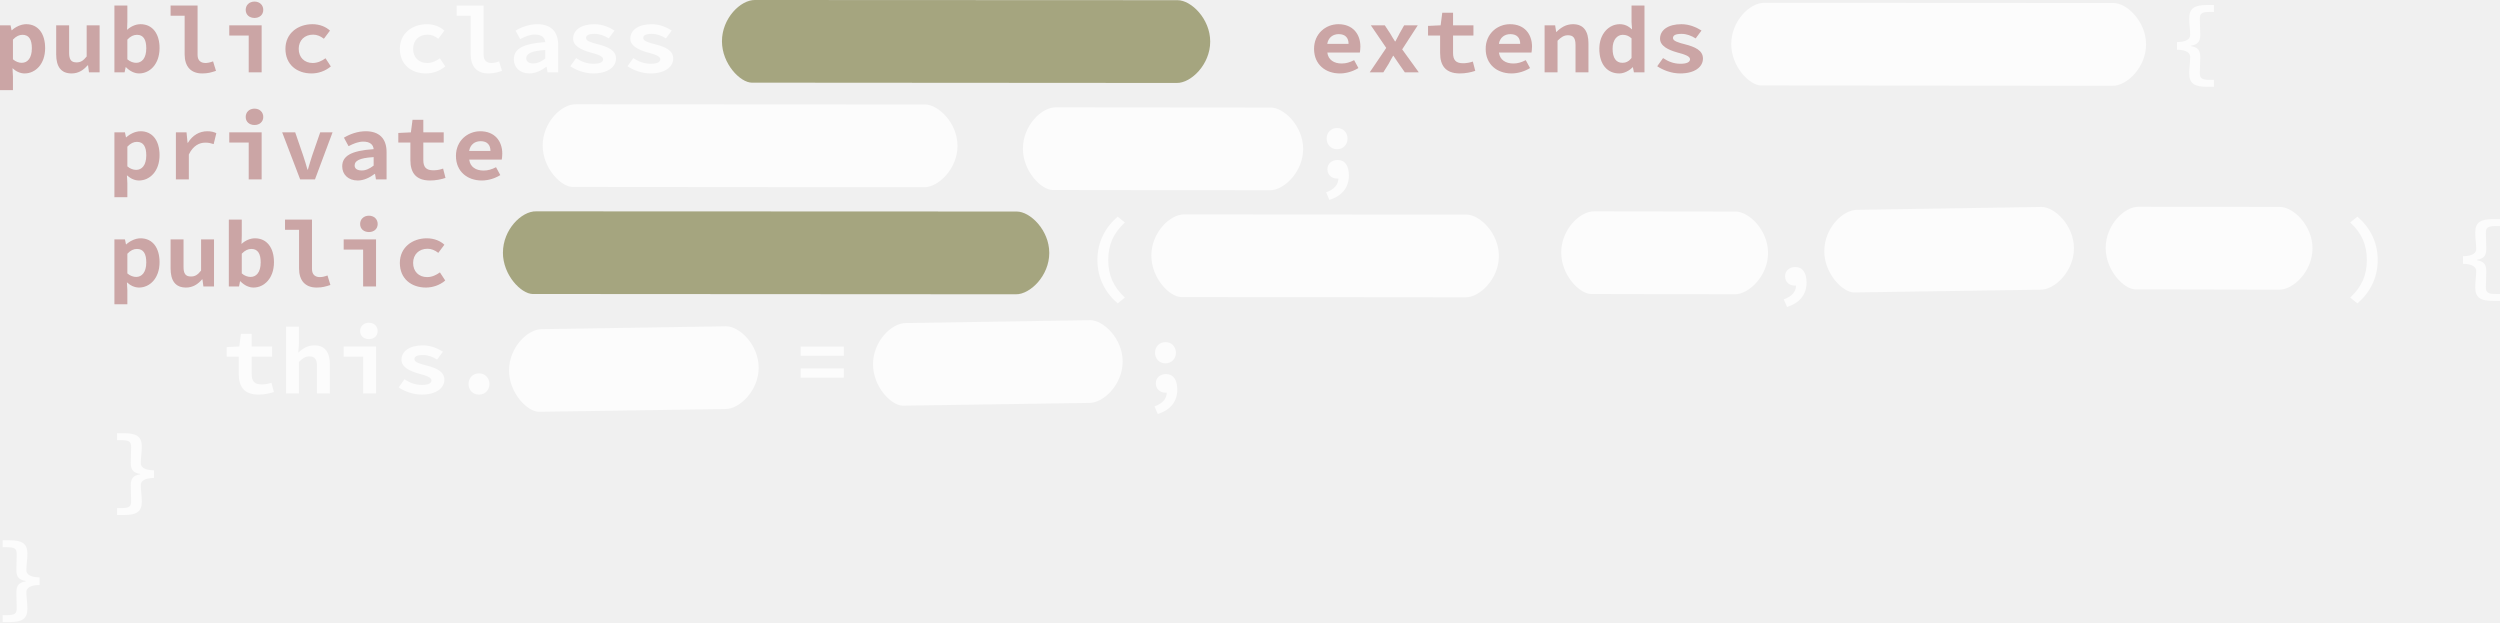
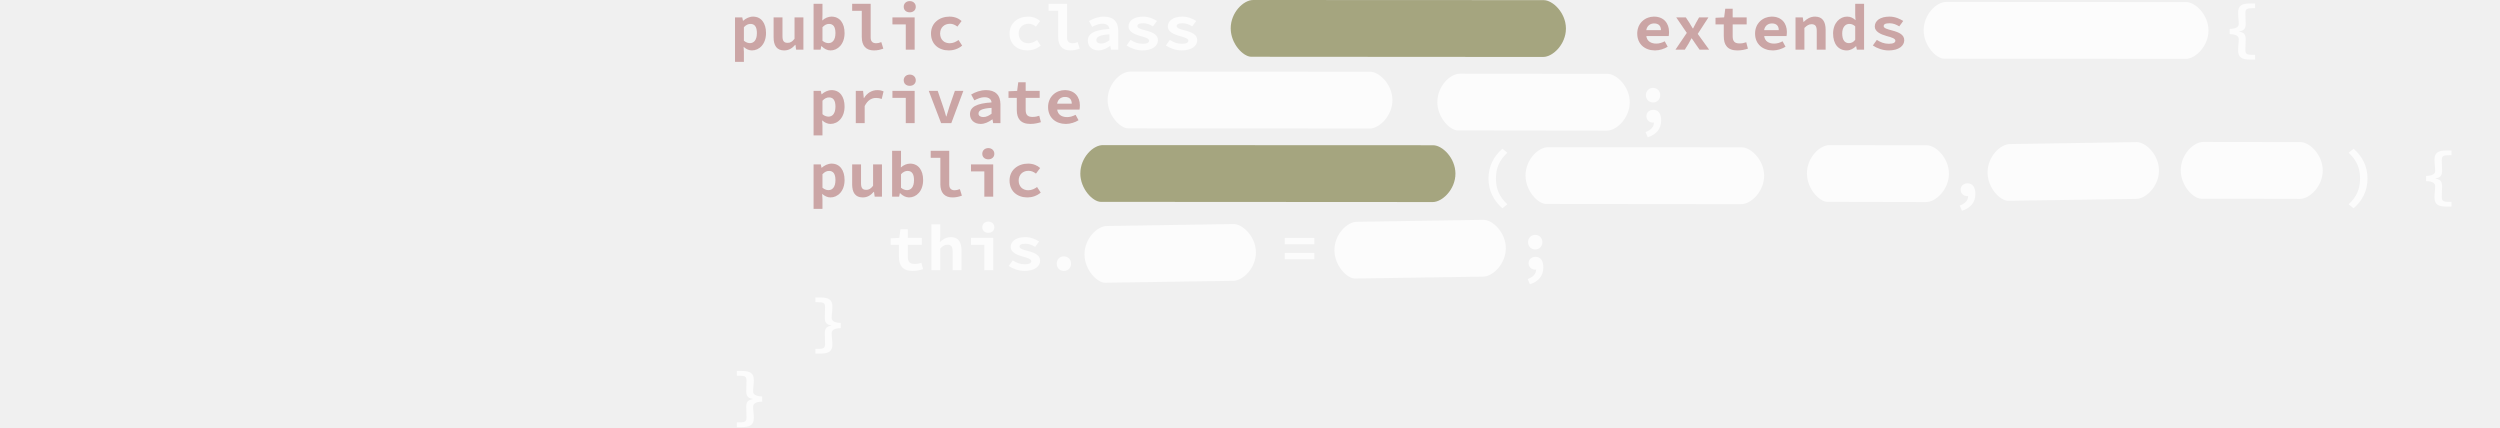
- <svg xmlns="http://www.w3.org/2000/svg" viewBox="0 0 1167.626 290.54">
-   <g fill-opacity=".784">
-     <g fill="#fff" style="line-height:125%" font-size="40" font-family="Source Han Code JP" letter-spacing="0" word-spacing="0" font-weight="bold">
-       <path fill="#c09090" d="M5.84 31.86c1.68 1.56 3.68 2.44 5.64 2.44 5 0 9.6-4.28 9.6-11.84 0-6.76-3.28-11.16-8.84-11.16-2.4 0-4.92 1.2-6.72 2.84H5.4l-.48-2.32H0V42.1h6.04v-6.6l-.2-3.64zm.2-4.16v-9.2c1.52-1.6 2.96-2.24 4.48-2.24 3 0 4.36 2.2 4.36 6.28 0 4.68-2.08 6.8-4.72 6.8-1.2 0-2.76-.44-4.12-1.64zm40.48-15.88h-6.04v14.56c-1.64 2.08-2.92 2.76-4.72 2.76-2.6 0-3.48-1.4-3.48-4.52v-12.8h-6.04v13.56c0 5.6 2.16 8.92 7.2 8.92 3.16 0 5.52-1.52 7.48-3.8h.2l.44 3.28h4.96V11.82zm6.918 21.96h4.76l.48-2.4h.16c1.84 1.92 4.08 2.92 6.12 2.92 4.96 0 9.56-4.28 9.56-11.84 0-6.76-3.32-11.16-8.88-11.16-2.2 0-4.52 1-6.28 2.64l.12-3.6V2.58h-6.04v31.2zm6.04-6.08v-9.2c1.52-1.6 2.96-2.24 4.48-2.24 3 0 4.36 2.2 4.36 6.28 0 4.68-2.08 6.8-4.72 6.8-1.2 0-2.76-.44-4.12-1.64zM79.676 7.34h6.56v18.04c0 5.56 2.8 8.92 8.2 8.92 2.68 0 4.24-.48 6.44-1.2l-1.36-4.44c-1.4.52-2.52.76-3.56.76-1.96 0-3.68-.96-3.68-3.76V2.58h-12.6v4.76zm27.4 9.24h9.08v17.2h6.04V11.82h-15.12v4.76zm11.8-8.2c2.36 0 4.08-1.48 4.08-3.76s-1.72-3.88-4.08-3.88c-2.4 0-4.12 1.6-4.12 3.88s1.72 3.76 4.12 3.76zm14.438 14.44c0 7.28 5.28 11.48 12.2 11.48 3.04 0 6.36-1.04 9-3.28l-2.48-3.8c-1.64 1.16-3.6 2.2-6 2.2-3.84 0-6.52-2.6-6.52-6.6 0-4 2.76-6.64 6.72-6.64 1.8 0 3.36.64 5.04 1.92l2.84-3.8c-1.84-1.72-4.68-3-8.2-3-6.72 0-12.6 4.2-12.6 11.52z" style="-inkscape-font-specification:'Source Han Code JP Bold'" />
-       <path d="M186.75 22.82c0 7.28 5.28 11.48 12.2 11.48 3.04 0 6.36-1.04 9-3.28l-2.48-3.8c-1.64 1.16-3.6 2.2-6 2.2-3.84 0-6.52-2.6-6.52-6.6 0-4 2.76-6.64 6.72-6.64 1.8 0 3.36.64 5.04 1.92l2.84-3.8c-1.84-1.72-4.68-3-8.2-3-6.72 0-12.6 4.2-12.6 11.52zm26.52-15.48h6.56v18.04c0 5.56 2.8 8.92 8.2 8.92 2.68 0 4.24-.48 6.44-1.2l-1.36-4.44c-1.4.52-2.52.76-3.56.76-1.96 0-3.68-.96-3.68-3.76V2.58h-12.6v4.76zm26.72 20.4c0 3.76 2.84 6.56 7.24 6.56 2.88 0 5.68-1.4 7.92-3.08h.16l.44 2.56h4.96V21.06c0-6.52-3.6-9.76-9.72-9.76-3.76 0-7.32 1.28-10.2 3l2.16 3.96c2.4-1.24 4.64-2.12 6.84-2.12 3.16 0 4.68 1.4 4.88 3.52-10.52.72-14.68 3.16-14.68 8.08zm5.8-.44c0-2.08 1.92-3.52 8.88-3.92v3.96c-1.72 1.32-3.52 2.28-5.56 2.28-1.96 0-3.32-.76-3.32-2.32zm20.558 3.64c2.72 1.84 6.72 3.36 10.72 3.36 6.88 0 10.64-3.08 10.64-6.96 0-3.76-3.6-5.4-8.2-6.6-3.28-.84-5.8-1.56-5.8-2.96 0-1.24 1.08-1.96 4.04-1.96 2.4 0 4.56.88 6.56 2.12l2.72-3.68c-2.28-1.44-5.56-2.96-9.36-2.96-6.28 0-10 2.76-10 6.76 0 3.44 3.96 5.28 7.92 6.4 3.84 1 6.08 1.84 6.08 3.2 0 1.28-1.32 2.12-4.44 2.12s-5.64-1-8.16-2.64l-2.72 3.8zm26.718 0c2.72 1.84 6.72 3.36 10.72 3.36 6.88 0 10.64-3.08 10.64-6.96 0-3.76-3.6-5.4-8.2-6.6-3.28-.84-5.8-1.56-5.8-2.96 0-1.24 1.08-1.96 4.04-1.96 2.4 0 4.56.88 6.56 2.12l2.72-3.68c-2.28-1.44-5.56-2.96-9.36-2.96-6.28 0-10 2.76-10 6.76 0 3.44 3.96 5.28 7.92 6.4 3.84 1 6.08 1.84 6.08 3.2 0 1.28-1.32 2.12-4.44 2.12s-5.64-1-8.16-2.64l-2.72 3.8z" style="-inkscape-font-specification:'Source Han Code JP Bold'" />
-       <path fill="#c09090" d="M613.73 22.82c0 7.28 5.32 11.48 12.08 11.48 3.04 0 6.2-1 8.64-2.52l-2-3.68c-1.96 1-3.76 1.56-5.8 1.56-3.52 0-6.32-1.64-6.72-5.12h15.2c.08-.52.24-1.64.24-2.76 0-5.96-3.6-10.48-10.28-10.48-5.8 0-11.36 4.32-11.36 11.52zm6.16-2.32c.52-3.08 2.76-4.56 5.36-4.56 3.12 0 4.6 1.76 4.6 4.56h-9.96zm19.84 13.28h6.36l2.4-3.84c.68-1.32 1.44-2.6 2.16-3.88h.16c.84 1.24 1.76 2.64 2.6 3.84l2.72 3.88h6.52l-7.76-10.72 7.28-11.24h-6.36l-2.12 3.76c-.64 1.2-1.36 2.52-1.96 3.76h-.2c-.72-1.24-1.64-2.52-2.28-3.76l-2.48-3.76h-6.52l7.2 10.56-7.72 11.4zm32.88-9c0 5.68 2.4 9.52 9.24 9.52 2.76 0 5.2-.56 7.16-1.2l-1.12-4.36c-1.36.48-2.8.8-4.52.8-3.36 0-4.72-1.4-4.72-4.84v-8.12h9.52v-4.76h-9.52V5.94h-5.04l-.76 5.88-5.88.28v4.48h5.64v8.2zm21.278-1.96c0 7.28 5.32 11.48 12.08 11.48 3.04 0 6.2-1 8.64-2.52l-2-3.68c-1.96 1-3.76 1.56-5.8 1.56-3.52 0-6.32-1.64-6.72-5.12h15.2c.08-.52.24-1.64.24-2.76 0-5.96-3.6-10.48-10.28-10.48-5.8 0-11.36 4.32-11.36 11.52zm6.16-2.32c.52-3.08 2.76-4.56 5.36-4.56 3.12 0 4.6 1.76 4.6 4.56h-9.96zm21.358 13.28h6.04V19.02c1.72-1.68 2.96-2.56 4.88-2.56 2.56 0 3.52 1.4 3.52 4.56v12.76h6.04V20.22c0-5.6-2.24-8.92-7.2-8.92-3.32 0-5.76 1.64-7.72 3.6h-.16l-.48-3.08h-4.92v21.96zm25.56-10.96c0 7.2 3.68 11.48 9.32 11.48 2.28 0 4.6-1.24 6.24-2.88h.12l.48 2.36h4.92V2.58h-6.04v7.64l.24 3.52c-1.64-1.48-3.28-2.44-5.8-2.44-4.84 0-9.48 4.32-9.48 11.52zm6.2-.08c0-4.28 2.2-6.48 4.8-6.48 1.4 0 2.72.44 4.04 1.64v9.2c-1.28 1.6-2.64 2.24-4.24 2.24-2.88 0-4.6-2.12-4.6-6.6zm20.838 8.2c2.72 1.84 6.72 3.36 10.72 3.36 6.88 0 10.64-3.08 10.64-6.96 0-3.76-3.6-5.4-8.2-6.6-3.28-.84-5.8-1.56-5.8-2.96 0-1.24 1.08-1.96 4.04-1.96 2.4 0 4.56.88 6.56 2.12l2.72-3.68c-2.28-1.44-5.56-2.96-9.36-2.96-6.28 0-10 2.76-10 6.76 0 3.44 3.96 5.28 7.92 6.4 3.84 1 6.08 1.84 6.08 3.2 0 1.28-1.32 2.12-4.44 2.12s-5.64-1-8.16-2.64l-2.72 3.8z" style="-inkscape-font-specification:'Source Han Code JP Bold'" />
-       <path d="M1022.473 34.3c0 4.76 2.56 6.24 8.24 6.24h3.32V37.3h-1.92c-3.84 0-4.68-.72-4.68-3.28 0-2.44.2-4.64.2-7.36 0-3.28-1.2-4.6-4.36-5.12v-.2c3.16-.52 4.36-1.84 4.36-5.12 0-2.64-.2-5-.2-7.36 0-2.56.84-3.28 4.68-3.28h1.92V2.34h-3.32c-5.68 0-8.24 1.48-8.24 6.24 0 3.12.44 5 .44 7.76 0 1.6-1.32 3.24-6.16 3.32v3.56c4.84.08 6.16 1.72 6.16 3.32 0 2.84-.44 4.6-.44 7.76z" style="-inkscape-font-specification:'Source Han Code JP Bold'" />
-       <path fill="#c09090" d="M59.278 81.86c1.68 1.56 3.68 2.44 5.64 2.44 5 0 9.6-4.28 9.6-11.84 0-6.76-3.28-11.16-8.84-11.16-2.4 0-4.92 1.2-6.72 2.84h-.12l-.48-2.32h-4.92V92.1h6.04v-6.6l-.2-3.64zm.2-4.16v-9.2c1.52-1.6 2.96-2.24 4.48-2.24 3 0 4.36 2.2 4.36 6.28 0 4.68-2.08 6.8-4.72 6.8-1.2 0-2.76-.44-4.12-1.64zm22.678 6.08h6.04V72.14c2-4.08 4.88-5.52 7.68-5.52 1.6 0 2.52.24 3.92.68l1.24-5.12c-1.28-.56-2.36-.88-4.24-.88-3.6 0-6.88 1.84-9.04 5.4h-.16l-.48-4.88h-4.96v21.96zm24.92-17.2h9.08v17.2h6.04V61.82h-15.12v4.76zm11.8-8.2c2.36 0 4.08-1.48 4.08-3.76s-1.72-3.88-4.08-3.88c-2.4 0-4.12 1.6-4.12 3.88s1.72 3.76 4.12 3.76zm21.318 25.4h6.92l8.2-21.96h-5.76l-3.72 10.72c-.72 2.16-1.36 4.44-2.04 6.68h-.2c-.64-2.24-1.28-4.52-2.04-6.68l-3.68-10.72h-6.08l8.4 21.96zm19.64-6.04c0 3.76 2.84 6.56 7.24 6.56 2.88 0 5.68-1.4 7.92-3.08h.16l.44 2.56h4.96V71.06c0-6.52-3.6-9.76-9.72-9.76-3.76 0-7.32 1.28-10.2 3l2.16 3.96c2.4-1.24 4.64-2.12 6.84-2.12 3.16 0 4.68 1.4 4.88 3.52-10.52.72-14.68 3.16-14.68 8.08zm5.8-.44c0-2.08 1.92-3.52 8.88-3.92v3.96c-1.72 1.32-3.52 2.28-5.56 2.28-1.96 0-3.32-.76-3.32-2.32zm26.036-2.52c0 5.68 2.4 9.52 9.24 9.52 2.76 0 5.2-.56 7.16-1.2l-1.12-4.36c-1.36.48-2.8.8-4.52.8-3.36 0-4.72-1.4-4.72-4.84v-8.12h9.52v-4.76h-9.52v-5.88h-5.04l-.76 5.88-5.88.28v4.48h5.64v8.2zm21.28-1.96c0 7.28 5.32 11.48 12.08 11.48 3.04 0 6.2-1 8.64-2.52l-2-3.68c-1.96 1-3.76 1.56-5.8 1.56-3.52 0-6.32-1.64-6.72-5.12h15.2c.08-.52.24-1.64.24-2.76 0-5.96-3.6-10.48-10.28-10.48-5.8 0-11.36 4.32-11.36 11.52zm6.16-2.32c.52-3.08 2.76-4.56 5.36-4.56 3.12 0 4.6 1.76 4.6 4.56h-9.96z" style="-inkscape-font-specification:'Source Han Code JP Bold'" />
-       <path d="M624.49 69.7c2.88 0 4.88-2.16 4.88-4.96s-2-4.96-4.88-4.96-4.88 2.16-4.88 4.96 2 4.96 4.88 4.96zm-3.6 23.68c5.92-1.88 9.12-5.84 9.12-11.4 0-4.56-1.84-7.28-5.28-7.28-2.64 0-4.76 1.68-4.76 4.32 0 2.84 2.16 4.4 4.6 4.4.16 0 .36 0 .52-.04-.04 2.88-1.92 5.04-5.72 6.44l1.52 3.56z" style="-inkscape-font-specification:'Source Han Code JP Bold'" />
-       <path fill="#c09090" d="M59.278 131.86c1.68 1.56 3.68 2.44 5.64 2.44 5 0 9.6-4.28 9.6-11.84 0-6.76-3.28-11.16-8.84-11.16-2.4 0-4.92 1.2-6.72 2.84h-.12l-.48-2.32h-4.92v30.28h6.04v-6.6l-.2-3.64zm.2-4.16v-9.2c1.52-1.6 2.96-2.24 4.48-2.24 3 0 4.36 2.2 4.36 6.28 0 4.68-2.08 6.8-4.72 6.8-1.2 0-2.76-.44-4.12-1.64zm40.478-15.88h-6.04v14.56c-1.64 2.08-2.92 2.76-4.72 2.76-2.6 0-3.48-1.4-3.48-4.52v-12.8h-6.04v13.56c0 5.6 2.16 8.92 7.2 8.92 3.16 0 5.52-1.52 7.48-3.8h.2l.44 3.28h4.96v-21.96zm6.92 21.96h4.76l.48-2.4h.16c1.84 1.92 4.08 2.92 6.12 2.92 4.96 0 9.56-4.28 9.56-11.84 0-6.76-3.32-11.16-8.88-11.16-2.2 0-4.52 1-6.28 2.64l.12-3.6v-7.76h-6.04v31.2zm6.04-6.08v-9.2c1.52-1.6 2.96-2.24 4.48-2.24 3 0 4.36 2.2 4.36 6.28 0 4.68-2.08 6.8-4.72 6.8-1.2 0-2.76-.44-4.12-1.64zm20.198-20.36h6.56v18.04c0 5.56 2.8 8.92 8.2 8.92 2.68 0 4.24-.48 6.44-1.2l-1.36-4.44c-1.4.52-2.52.76-3.56.76-1.96 0-3.68-.96-3.68-3.76v-23.08h-12.6v4.76zm27.4 9.24h9.08v17.2h6.04v-21.96h-15.12v4.76zm11.8-8.2c2.36 0 4.08-1.48 4.08-3.76s-1.72-3.88-4.08-3.88c-2.4 0-4.12 1.6-4.12 3.88s1.72 3.76 4.12 3.76zm14.436 14.44c0 7.28 5.28 11.48 12.2 11.48 3.04 0 6.36-1.04 9-3.28l-2.48-3.8c-1.64 1.16-3.6 2.2-6 2.2-3.84 0-6.52-2.6-6.52-6.6 0-4 2.76-6.64 6.72-6.64 1.8 0 3.36.64 5.04 1.92l2.84-3.8c-1.84-1.72-4.68-3-8.2-3-6.72 0-12.6 4.2-12.6 11.52z" style="-inkscape-font-specification:'Source Han Code JP Bold'" />
-       <path d="M522.016 141.7l3.36-2.72c-5.44-5.12-7.76-10.48-7.76-17.56 0-7.08 2.32-12.4 7.76-17.52l-3.36-2.72c-5.84 5.04-9.48 11.88-9.48 20.24 0 8.4 3.64 15.24 9.48 20.28zm312.624 1.68c5.92-1.88 9.12-5.84 9.12-11.4 0-4.56-1.84-7.28-5.28-7.28-2.64 0-4.76 1.68-4.76 4.32 0 2.84 2.16 4.4 4.6 4.4.16 0 .36 0 .52-.04-.04 2.88-1.92 5.04-5.72 6.44l1.52 3.56zm266.39-1.68c5.88-5.04 9.48-11.88 9.48-20.28 0-8.36-3.6-15.2-9.48-20.24l-3.36 2.72c5.44 5.12 7.76 10.44 7.76 17.52s-2.32 12.44-7.76 17.56l3.36 2.72zm55.036-7.4c0 4.76 2.56 6.24 8.24 6.24h3.32v-3.24h-1.92c-3.84 0-4.68-.72-4.68-3.28 0-2.44.2-4.64.2-7.36 0-3.28-1.2-4.6-4.36-5.12v-.2c3.16-.52 4.36-1.84 4.36-5.12 0-2.64-.2-5-.2-7.36 0-2.56.84-3.28 4.68-3.28h1.92v-3.24h-3.32c-5.68 0-8.24 1.48-8.24 6.24 0 3.12.44 5 .44 7.76 0 1.6-1.32 3.24-6.16 3.32v3.56c4.84.08 6.16 1.72 6.16 3.32 0 2.84-.44 4.6-.44 7.76zm-1044.55 40.48c0 5.68 2.4 9.52 9.24 9.52 2.76 0 5.2-.56 7.16-1.2l-1.12-4.36c-1.36.48-2.8.8-4.52.8-3.36 0-4.72-1.4-4.72-4.84v-8.12h9.52v-4.76h-9.52v-5.88h-5.04l-.76 5.88-5.88.28v4.48h5.64v8.2zm22.078 9h6.04v-14.76c1.72-1.68 2.96-2.56 4.88-2.56 2.56 0 3.52 1.4 3.52 4.56v12.76h6.04v-13.56c0-5.6-2.24-8.92-7.2-8.92-3.32 0-5.76 1.64-7.56 3.44l.32-4.4v-7.76h-6.04v31.2zm26.92-17.2h9.08v17.2h6.04v-21.96h-15.12v4.76zm11.8-8.2c2.36 0 4.08-1.48 4.08-3.76s-1.72-3.88-4.08-3.88c-2.4 0-4.12 1.6-4.12 3.88s1.72 3.76 4.12 3.76zm13.876 22.56c2.72 1.84 6.72 3.36 10.72 3.36 6.88 0 10.64-3.08 10.64-6.96 0-3.76-3.6-5.4-8.2-6.6-3.28-.84-5.8-1.56-5.8-2.96 0-1.24 1.08-1.96 4.04-1.96 2.4 0 4.56.88 6.56 2.12l2.72-3.68c-2.28-1.44-5.56-2.96-9.36-2.96-6.28 0-10 2.76-10 6.76 0 3.44 3.96 5.28 7.92 6.4 3.84 1 6.08 1.84 6.08 3.2 0 1.28-1.32 2.12-4.44 2.12s-5.64-1-8.16-2.64l-2.72 3.8zm32.64-1.6c0 2.84 2 4.96 4.88 4.96s4.88-2.12 4.88-4.96c0-2.8-2-4.96-4.88-4.96s-4.88 2.16-4.88 4.96zm155.113-13.16h20.16v-4.32h-20.16v4.32zm0 10.2h20.16v-4.32h-20.16v4.32zm170.392-6.68c2.88 0 4.88-2.16 4.88-4.96s-2-4.96-4.88-4.96-4.88 2.16-4.88 4.96 2 4.96 4.88 4.96zm-3.6 23.68c5.92-1.88 9.12-5.84 9.12-11.4 0-4.56-1.84-7.28-5.28-7.28-2.64 0-4.76 1.68-4.76 4.32 0 2.84 2.16 4.4 4.6 4.4.16 0 .36 0 .52-.04-.04 2.88-1.92 5.04-5.72 6.44l1.52 3.56zM54.678 237.3v3.24h3.32c5.68 0 8.24-1.48 8.24-6.24 0-3.16-.48-4.92-.48-7.76 0-1.6 1.32-3.24 6.16-3.32v-3.56c-4.84-.08-6.16-1.72-6.16-3.32 0-2.76.48-4.64.48-7.76 0-4.76-2.56-6.24-8.24-6.24h-3.32v3.24h1.92c3.8 0 4.64.72 4.64 3.28 0 2.36-.16 4.72-.16 7.36 0 3.28 1.2 4.6 4.36 5.12v.2c-3.16.52-4.36 1.84-4.36 5.12 0 2.72.16 4.92.16 7.36 0 2.56-.84 3.28-4.64 3.28h-1.92zm-53.438 50v3.24h3.32c5.68 0 8.24-1.48 8.24-6.24 0-3.16-.48-4.92-.48-7.76 0-1.6 1.32-3.24 6.16-3.32v-3.56c-4.84-.08-6.16-1.72-6.16-3.32 0-2.76.48-4.64.48-7.76 0-4.76-2.56-6.24-8.24-6.24H1.24v3.24h1.92c3.8 0 4.64.72 4.64 3.28 0 2.36-.16 4.72-.16 7.36 0 3.28 1.2 4.6 4.36 5.12v.2c-3.16.52-4.36 1.84-4.36 5.12 0 2.72.16 4.92.16 7.36 0 2.56-.84 3.28-4.64 3.28H1.24z" style="-inkscape-font-specification:'Source Han Code JP Bold'" />
+ <svg xmlns="http://www.w3.org/2000/svg" viewBox="0 0 1700.626 290.541" id="svg2" version="1.1" width="1700.626" height="290.541">
+   <defs id="defs34" />
+   <g id="g4" style="fill-opacity:0.784" transform="translate(500,0.00116987)">
+     <g style="font-weight:bold;font-size:40px;line-height:125%;font-family:'Source Han Code JP';letter-spacing:0;word-spacing:0;fill:#ffffff" font-size="40" letter-spacing="0" word-spacing="0" font-weight="bold" id="g6">
+       <path d="m 5.84,31.86 c 1.68,1.56 3.68,2.44 5.64,2.44 5,0 9.6,-4.28 9.6,-11.84 0,-6.76 -3.28,-11.16 -8.84,-11.16 -2.4,0 -4.92,1.2 -6.72,2.84 l -0.12,0 -0.48,-2.32 -4.92,0 0,30.28 6.04,0 0,-6.6 -0.2,-3.64 z m 0.2,-4.16 0,-9.2 c 1.52,-1.6 2.96,-2.24 4.48,-2.24 3,0 4.36,2.2 4.36,6.28 0,4.68 -2.08,6.8 -4.72,6.8 -1.2,0 -2.76,-0.44 -4.12,-1.64 z m 40.48,-15.88 -6.04,0 0,14.56 c -1.64,2.08 -2.92,2.76 -4.72,2.76 -2.6,0 -3.48,-1.4 -3.48,-4.52 l 0,-12.8 -6.04,0 0,13.56 c 0,5.6 2.16,8.92 7.2,8.92 3.16,0 5.52,-1.52 7.48,-3.8 l 0.2,0 0.44,3.28 4.96,0 0,-21.96 z m 6.918,21.96 4.76,0 0.48,-2.4 0.16,0 c 1.84,1.92 4.08,2.92 6.12,2.92 4.96,0 9.56,-4.28 9.56,-11.84 0,-6.76 -3.32,-11.16 -8.88,-11.16 -2.2,0 -4.52,1 -6.28,2.64 l 0.12,-3.6 0,-7.76 -6.04,0 0,31.2 z m 6.04,-6.08 0,-9.2 c 1.52,-1.6 2.96,-2.24 4.48,-2.24 3,0 4.36,2.2 4.36,6.28 0,4.68 -2.08,6.8 -4.72,6.8 -1.2,0 -2.76,-0.44 -4.12,-1.64 z m 20.198,-20.36 6.56,0 0,18.04 c 0,5.56 2.8,8.92 8.2,8.92 2.68,0 4.24,-0.48 6.44,-1.2 l -1.36,-4.44 c -1.4,0.52 -2.52,0.76 -3.56,0.76 -1.96,0 -3.68,-0.96 -3.68,-3.76 l 0,-23.08 -12.6,0 0,4.76 z m 27.4,9.24 9.08,0 0,17.2 6.04,0 0,-21.96 -15.12,0 0,4.76 z m 11.8,-8.2 c 2.36,0 4.08,-1.48 4.08,-3.76 0,-2.28 -1.72,-3.88 -4.08,-3.88 -2.4,0 -4.12,1.6 -4.12,3.88 0,2.28 1.72,3.76 4.12,3.76 z m 14.438,14.44 c 0,7.28 5.28,11.48 12.2,11.48 3.04,0 6.36,-1.04 9,-3.28 l -2.48,-3.8 c -1.64,1.16 -3.6,2.2 -6,2.2 -3.84,0 -6.52,-2.6 -6.52,-6.6 0,-4 2.76,-6.64 6.72,-6.64 1.8,0 3.36,0.64 5.04,1.92 l 2.84,-3.8 c -1.84,-1.72 -4.68,-3 -8.2,-3 -6.72,0 -12.6,4.2 -12.6,11.52 z" style="-inkscape-font-specification:'Source Han Code JP Bold';fill:#c09090" id="path8" />
+       <path d="m 186.75,22.82 c 0,7.28 5.28,11.48 12.2,11.48 3.04,0 6.36,-1.04 9,-3.28 l -2.48,-3.8 c -1.64,1.16 -3.6,2.2 -6,2.2 -3.84,0 -6.52,-2.6 -6.52,-6.6 0,-4 2.76,-6.64 6.72,-6.64 1.8,0 3.36,0.64 5.04,1.92 l 2.84,-3.8 c -1.84,-1.72 -4.68,-3 -8.2,-3 -6.72,0 -12.6,4.2 -12.6,11.52 z m 26.52,-15.48 6.56,0 0,18.04 c 0,5.56 2.8,8.92 8.2,8.92 2.68,0 4.24,-0.48 6.44,-1.2 l -1.36,-4.44 c -1.4,0.52 -2.52,0.76 -3.56,0.76 -1.96,0 -3.68,-0.96 -3.68,-3.76 l 0,-23.08 -12.6,0 0,4.76 z m 26.72,20.4 c 0,3.76 2.84,6.56 7.24,6.56 2.88,0 5.68,-1.4 7.92,-3.08 l 0.16,0 0.44,2.56 4.96,0 0,-12.72 c 0,-6.52 -3.6,-9.76 -9.72,-9.76 -3.76,0 -7.32,1.28 -10.2,3 l 2.16,3.96 c 2.4,-1.24 4.64,-2.12 6.84,-2.12 3.16,0 4.68,1.4 4.88,3.52 -10.52,0.72 -14.68,3.16 -14.68,8.08 z m 5.8,-0.44 c 0,-2.08 1.92,-3.52 8.88,-3.92 l 0,3.96 c -1.72,1.32 -3.52,2.28 -5.56,2.28 -1.96,0 -3.32,-0.76 -3.32,-2.32 z m 20.558,3.64 c 2.72,1.84 6.72,3.36 10.72,3.36 6.88,0 10.64,-3.08 10.64,-6.96 0,-3.76 -3.6,-5.4 -8.2,-6.6 -3.28,-0.84 -5.8,-1.56 -5.8,-2.96 0,-1.24 1.08,-1.96 4.04,-1.96 2.4,0 4.56,0.88 6.56,2.12 l 2.72,-3.68 c -2.28,-1.44 -5.56,-2.96 -9.36,-2.96 -6.28,0 -10,2.76 -10,6.76 0,3.44 3.96,5.28 7.92,6.4 3.84,1 6.08,1.84 6.08,3.2 0,1.28 -1.32,2.12 -4.44,2.12 -3.12,0 -5.64,-1 -8.16,-2.64 l -2.72,3.8 z m 26.718,0 c 2.72,1.84 6.72,3.36 10.72,3.36 6.88,0 10.64,-3.08 10.64,-6.96 0,-3.76 -3.6,-5.4 -8.2,-6.6 -3.28,-0.84 -5.8,-1.56 -5.8,-2.96 0,-1.24 1.08,-1.96 4.04,-1.96 2.4,0 4.56,0.88 6.56,2.12 l 2.72,-3.68 c -2.28,-1.44 -5.56,-2.96 -9.36,-2.96 -6.28,0 -10,2.76 -10,6.76 0,3.44 3.96,5.28 7.92,6.4 3.84,1 6.08,1.84 6.08,3.2 0,1.28 -1.32,2.12 -4.44,2.12 -3.12,0 -5.64,-1 -8.16,-2.64 l -2.72,3.8 z" style="-inkscape-font-specification:'Source Han Code JP Bold'" id="path10" />
+       <path d="m 613.73,22.82 c 0,7.28 5.32,11.48 12.08,11.48 3.04,0 6.2,-1 8.64,-2.52 l -2,-3.68 c -1.96,1 -3.76,1.56 -5.8,1.56 -3.52,0 -6.32,-1.64 -6.72,-5.12 l 15.2,0 c 0.08,-0.52 0.24,-1.64 0.24,-2.76 0,-5.96 -3.6,-10.48 -10.28,-10.48 -5.8,0 -11.36,4.32 -11.36,11.52 z m 6.16,-2.32 c 0.52,-3.08 2.76,-4.56 5.36,-4.56 3.12,0 4.6,1.76 4.6,4.56 l -9.96,0 z m 19.84,13.28 6.36,0 2.4,-3.84 c 0.68,-1.32 1.44,-2.6 2.16,-3.88 l 0.16,0 c 0.84,1.24 1.76,2.64 2.6,3.84 l 2.72,3.88 6.52,0 -7.76,-10.72 7.28,-11.24 -6.36,0 -2.12,3.76 c -0.64,1.2 -1.36,2.52 -1.96,3.76 l -0.2,0 c -0.72,-1.24 -1.64,-2.52 -2.28,-3.76 l -2.48,-3.76 -6.52,0 7.2,10.56 -7.72,11.4 z m 32.88,-9 c 0,5.68 2.4,9.52 9.24,9.52 2.76,0 5.2,-0.56 7.16,-1.2 l -1.12,-4.36 c -1.36,0.48 -2.8,0.8 -4.52,0.8 -3.36,0 -4.72,-1.4 -4.72,-4.84 l 0,-8.12 9.52,0 0,-4.76 -9.52,0 0,-5.88 -5.04,0 -0.76,5.88 -5.88,0.28 0,4.48 5.64,0 0,8.2 z m 21.278,-1.96 c 0,7.28 5.32,11.48 12.08,11.48 3.04,0 6.2,-1 8.64,-2.52 l -2,-3.68 c -1.96,1 -3.76,1.56 -5.8,1.56 -3.52,0 -6.32,-1.64 -6.72,-5.12 l 15.2,0 c 0.08,-0.52 0.24,-1.64 0.24,-2.76 0,-5.96 -3.6,-10.48 -10.28,-10.48 -5.8,0 -11.36,4.32 -11.36,11.52 z m 6.16,-2.32 c 0.52,-3.08 2.76,-4.56 5.36,-4.56 3.12,0 4.6,1.76 4.6,4.56 l -9.96,0 z m 21.358,13.28 6.04,0 0,-14.76 c 1.72,-1.68 2.96,-2.56 4.88,-2.56 2.56,0 3.52,1.4 3.52,4.56 l 0,12.76 6.04,0 0,-13.56 c 0,-5.6 -2.24,-8.92 -7.2,-8.92 -3.32,0 -5.76,1.64 -7.72,3.6 l -0.16,0 -0.48,-3.08 -4.92,0 0,21.96 z m 25.56,-10.96 c 0,7.2 3.68,11.48 9.32,11.48 2.28,0 4.6,-1.24 6.24,-2.88 l 0.12,0 0.48,2.36 4.92,0 0,-31.2 -6.04,0 0,7.64 0.24,3.52 c -1.64,-1.48 -3.28,-2.44 -5.8,-2.44 -4.84,0 -9.48,4.32 -9.48,11.52 z m 6.2,-0.08 c 0,-4.28 2.2,-6.48 4.8,-6.48 1.4,0 2.72,0.44 4.04,1.64 l 0,9.2 c -1.28,1.6 -2.64,2.24 -4.24,2.24 -2.88,0 -4.6,-2.12 -4.6,-6.6 z m 20.838,8.2 c 2.72,1.84 6.72,3.36 10.72,3.36 6.88,0 10.64,-3.08 10.64,-6.96 0,-3.76 -3.6,-5.4 -8.2,-6.6 -3.28,-0.84 -5.8,-1.56 -5.8,-2.96 0,-1.24 1.08,-1.96 4.04,-1.96 2.4,0 4.56,0.88 6.56,2.12 l 2.72,-3.68 c -2.28,-1.44 -5.56,-2.96 -9.36,-2.96 -6.28,0 -10,2.76 -10,6.76 0,3.44 3.96,5.28 7.92,6.4 3.84,1 6.08,1.84 6.08,3.2 0,1.28 -1.32,2.12 -4.44,2.12 -3.12,0 -5.64,-1 -8.16,-2.64 l -2.72,3.8 z" style="-inkscape-font-specification:'Source Han Code JP Bold';fill:#c09090" id="path12" />
+       <path d="m 1022.473,34.3 c 0,4.76 2.56,6.24 8.24,6.24 l 3.32,0 0,-3.24 -1.92,0 c -3.84,0 -4.68,-0.72 -4.68,-3.28 0,-2.44 0.2,-4.64 0.2,-7.36 0,-3.28 -1.2,-4.6 -4.36,-5.12 l 0,-0.2 c 3.16,-0.52 4.36,-1.84 4.36,-5.12 0,-2.64 -0.2,-5 -0.2,-7.36 0,-2.56 0.84,-3.28 4.68,-3.28 l 1.92,0 0,-3.24 -3.32,0 c -5.68,0 -8.24,1.48 -8.24,6.24 0,3.12 0.44,5 0.44,7.76 0,1.6 -1.32,3.24 -6.16,3.32 l 0,3.56 c 4.84,0.08 6.16,1.72 6.16,3.32 0,2.84 -0.44,4.6 -0.44,7.76 z" style="-inkscape-font-specification:'Source Han Code JP Bold'" id="path14" />
+       <path d="m 59.278,81.86 c 1.68,1.56 3.68,2.44 5.64,2.44 5,0 9.6,-4.28 9.6,-11.84 0,-6.76 -3.28,-11.16 -8.84,-11.16 -2.4,0 -4.92,1.2 -6.72,2.84 l -0.12,0 -0.48,-2.32 -4.92,0 0,30.28 6.04,0 0,-6.6 -0.2,-3.64 z m 0.2,-4.16 0,-9.2 c 1.52,-1.6 2.96,-2.24 4.48,-2.24 3,0 4.36,2.2 4.36,6.28 0,4.68 -2.08,6.8 -4.72,6.8 -1.2,0 -2.76,-0.44 -4.12,-1.64 z m 22.678,6.08 6.04,0 0,-11.64 c 2,-4.08 4.88,-5.52 7.68,-5.52 1.6,0 2.52,0.24 3.92,0.68 l 1.24,-5.12 c -1.28,-0.56 -2.36,-0.88 -4.24,-0.88 -3.6,0 -6.88,1.84 -9.04,5.4 l -0.16,0 -0.48,-4.88 -4.96,0 0,21.96 z m 24.92,-17.2 9.08,0 0,17.2 6.04,0 0,-21.96 -15.12,0 0,4.76 z m 11.8,-8.2 c 2.36,0 4.08,-1.48 4.08,-3.76 0,-2.28 -1.72,-3.88 -4.08,-3.88 -2.4,0 -4.12,1.6 -4.12,3.88 0,2.28 1.72,3.76 4.12,3.76 z m 21.318,25.4 6.92,0 8.2,-21.96 -5.76,0 -3.72,10.72 c -0.72,2.16 -1.36,4.44 -2.04,6.68 l -0.2,0 c -0.64,-2.24 -1.28,-4.52 -2.04,-6.68 l -3.68,-10.72 -6.08,0 8.4,21.96 z m 19.64,-6.04 c 0,3.76 2.84,6.56 7.24,6.56 2.88,0 5.68,-1.4 7.92,-3.08 l 0.16,0 0.44,2.56 4.96,0 0,-12.72 c 0,-6.52 -3.6,-9.76 -9.72,-9.76 -3.76,0 -7.32,1.28 -10.2,3 l 2.16,3.96 c 2.4,-1.24 4.64,-2.12 6.84,-2.12 3.16,0 4.68,1.4 4.88,3.52 -10.52,0.72 -14.68,3.16 -14.68,8.08 z m 5.8,-0.44 c 0,-2.08 1.92,-3.52 8.88,-3.92 l 0,3.96 c -1.72,1.32 -3.52,2.28 -5.56,2.28 -1.96,0 -3.32,-0.76 -3.32,-2.32 z m 26.036,-2.52 c 0,5.68 2.4,9.52 9.24,9.52 2.76,0 5.2,-0.56 7.16,-1.2 l -1.12,-4.36 c -1.36,0.48 -2.8,0.8 -4.52,0.8 -3.36,0 -4.72,-1.4 -4.72,-4.84 l 0,-8.12 9.52,0 0,-4.76 -9.52,0 0,-5.88 -5.04,0 -0.76,5.88 -5.88,0.28 0,4.48 5.64,0 0,8.2 z m 21.28,-1.96 c 0,7.28 5.32,11.48 12.08,11.48 3.04,0 6.2,-1 8.64,-2.52 l -2,-3.68 c -1.96,1 -3.76,1.56 -5.8,1.56 -3.52,0 -6.32,-1.64 -6.72,-5.12 l 15.2,0 c 0.08,-0.52 0.24,-1.64 0.24,-2.76 0,-5.96 -3.6,-10.48 -10.28,-10.48 -5.8,0 -11.36,4.32 -11.36,11.52 z m 6.16,-2.32 c 0.52,-3.08 2.76,-4.56 5.36,-4.56 3.12,0 4.6,1.76 4.6,4.56 l -9.96,0 z" style="-inkscape-font-specification:'Source Han Code JP Bold';fill:#c09090" id="path16" />
+       <path d="m 624.49,69.7 c 2.88,0 4.88,-2.16 4.88,-4.96 0,-2.8 -2,-4.96 -4.88,-4.96 -2.88,0 -4.88,2.16 -4.88,4.96 0,2.8 2,4.96 4.88,4.96 z m -3.6,23.68 c 5.92,-1.88 9.12,-5.84 9.12,-11.4 0,-4.56 -1.84,-7.28 -5.28,-7.28 -2.64,0 -4.76,1.68 -4.76,4.32 0,2.84 2.16,4.4 4.6,4.4 0.16,0 0.36,0 0.52,-0.04 -0.04,2.88 -1.92,5.04 -5.72,6.44 l 1.52,3.56 z" style="-inkscape-font-specification:'Source Han Code JP Bold'" id="path18" />
+       <path d="m 59.278,131.86 c 1.68,1.56 3.68,2.44 5.64,2.44 5,0 9.6,-4.28 9.6,-11.84 0,-6.76 -3.28,-11.16 -8.84,-11.16 -2.4,0 -4.92,1.2 -6.72,2.84 l -0.12,0 -0.48,-2.32 -4.92,0 0,30.28 6.04,0 0,-6.6 -0.2,-3.64 z m 0.2,-4.16 0,-9.2 c 1.52,-1.6 2.96,-2.24 4.48,-2.24 3,0 4.36,2.2 4.36,6.28 0,4.68 -2.08,6.8 -4.72,6.8 -1.2,0 -2.76,-0.44 -4.12,-1.64 z m 40.478,-15.88 -6.04,0 0,14.56 c -1.64,2.08 -2.92,2.76 -4.72,2.76 -2.6,0 -3.48,-1.4 -3.48,-4.52 l 0,-12.8 -6.04,0 0,13.56 c 0,5.6 2.16,8.92 7.2,8.92 3.16,0 5.52,-1.52 7.48,-3.8 l 0.2,0 0.44,3.28 4.96,0 0,-21.96 z m 6.92,21.96 4.76,0 0.48,-2.4 0.16,0 c 1.84,1.92 4.08,2.92 6.12,2.92 4.96,0 9.56,-4.28 9.56,-11.84 0,-6.76 -3.32,-11.16 -8.88,-11.16 -2.2,0 -4.52,1 -6.28,2.64 l 0.12,-3.6 0,-7.76 -6.04,0 0,31.2 z m 6.04,-6.08 0,-9.2 c 1.52,-1.6 2.96,-2.24 4.48,-2.24 3,0 4.36,2.2 4.36,6.28 0,4.68 -2.08,6.8 -4.72,6.8 -1.2,0 -2.76,-0.44 -4.12,-1.64 z m 20.198,-20.36 6.56,0 0,18.04 c 0,5.56 2.8,8.92 8.2,8.92 2.68,0 4.24,-0.48 6.44,-1.2 l -1.36,-4.44 c -1.4,0.52 -2.52,0.76 -3.56,0.76 -1.96,0 -3.68,-0.96 -3.68,-3.76 l 0,-23.08 -12.6,0 0,4.76 z m 27.4,9.24 9.08,0 0,17.2 6.04,0 0,-21.96 -15.12,0 0,4.76 z m 11.8,-8.2 c 2.36,0 4.08,-1.48 4.08,-3.76 0,-2.28 -1.72,-3.88 -4.08,-3.88 -2.4,0 -4.12,1.6 -4.12,3.88 0,2.28 1.72,3.76 4.12,3.76 z m 14.436,14.44 c 0,7.28 5.28,11.48 12.2,11.48 3.04,0 6.36,-1.04 9,-3.28 l -2.48,-3.8 c -1.64,1.16 -3.6,2.2 -6,2.2 -3.84,0 -6.52,-2.6 -6.52,-6.6 0,-4 2.76,-6.64 6.72,-6.64 1.8,0 3.36,0.64 5.04,1.92 l 2.84,-3.8 c -1.84,-1.72 -4.68,-3 -8.2,-3 -6.72,0 -12.6,4.2 -12.6,11.52 z" style="-inkscape-font-specification:'Source Han Code JP Bold';fill:#c09090" id="path20" />
+       <path d="m 522.016,141.7 3.36,-2.72 c -5.44,-5.12 -7.76,-10.48 -7.76,-17.56 0,-7.08 2.32,-12.4 7.76,-17.52 l -3.36,-2.72 c -5.84,5.04 -9.48,11.88 -9.48,20.24 0,8.4 3.64,15.24 9.48,20.28 z m 312.624,1.68 c 5.92,-1.88 9.12,-5.84 9.12,-11.4 0,-4.56 -1.84,-7.28 -5.28,-7.28 -2.64,0 -4.76,1.68 -4.76,4.32 0,2.84 2.16,4.4 4.6,4.4 0.16,0 0.36,0 0.52,-0.04 -0.04,2.88 -1.92,5.04 -5.72,6.44 l 1.52,3.56 z m 266.39,-1.68 c 5.88,-5.04 9.48,-11.88 9.48,-20.28 0,-8.36 -3.6,-15.2 -9.48,-20.24 l -3.36,2.72 c 5.44,5.12 7.76,10.44 7.76,17.52 0,7.08 -2.32,12.44 -7.76,17.56 l 3.36,2.72 z m 55.036,-7.4 c 0,4.76 2.56,6.24 8.24,6.24 l 3.32,0 0,-3.24 -1.92,0 c -3.84,0 -4.68,-0.72 -4.68,-3.28 0,-2.44 0.2,-4.64 0.2,-7.36 0,-3.28 -1.2,-4.6 -4.36,-5.12 l 0,-0.2 c 3.16,-0.52 4.36,-1.84 4.36,-5.12 0,-2.64 -0.2,-5 -0.2,-7.36 0,-2.56 0.84,-3.28 4.68,-3.28 l 1.92,0 0,-3.24 -3.32,0 c -5.68,0 -8.24,1.48 -8.24,6.24 0,3.12 0.44,5 0.44,7.76 0,1.6 -1.32,3.24 -6.16,3.32 l 0,3.56 c 4.84,0.08 6.16,1.72 6.16,3.32 0,2.84 -0.44,4.6 -0.44,7.76 z m -1044.55,40.48 c 0,5.68 2.4,9.52 9.24,9.52 2.76,0 5.2,-0.56 7.16,-1.2 l -1.12,-4.36 c -1.36,0.48 -2.8,0.8 -4.52,0.8 -3.36,0 -4.72,-1.4 -4.72,-4.84 l 0,-8.12 9.52,0 0,-4.76 -9.52,0 0,-5.88 -5.04,0 -0.76,5.88 -5.88,0.28 0,4.48 5.64,0 0,8.2 z m 22.078,9 6.04,0 0,-14.76 c 1.72,-1.68 2.96,-2.56 4.88,-2.56 2.56,0 3.52,1.4 3.52,4.56 l 0,12.76 6.04,0 0,-13.56 c 0,-5.6 -2.24,-8.92 -7.2,-8.92 -3.32,0 -5.76,1.64 -7.56,3.44 l 0.32,-4.4 0,-7.76 -6.04,0 0,31.2 z m 26.92,-17.2 9.08,0 0,17.2 6.04,0 0,-21.96 -15.12,0 0,4.76 z m 11.8,-8.2 c 2.36,0 4.08,-1.48 4.08,-3.76 0,-2.28 -1.72,-3.88 -4.08,-3.88 -2.4,0 -4.12,1.6 -4.12,3.88 0,2.28 1.72,3.76 4.12,3.76 z m 13.876,22.56 c 2.72,1.84 6.72,3.36 10.72,3.36 6.88,0 10.64,-3.08 10.64,-6.96 0,-3.76 -3.6,-5.4 -8.2,-6.6 -3.28,-0.84 -5.8,-1.56 -5.8,-2.96 0,-1.24 1.08,-1.96 4.04,-1.96 2.4,0 4.56,0.88 6.56,2.12 l 2.72,-3.68 c -2.28,-1.44 -5.56,-2.96 -9.36,-2.96 -6.28,0 -10,2.76 -10,6.76 0,3.44 3.96,5.28 7.92,6.4 3.84,1 6.08,1.84 6.08,3.2 0,1.28 -1.32,2.12 -4.44,2.12 -3.12,0 -5.64,-1 -8.16,-2.64 l -2.72,3.8 z m 32.64,-1.6 c 0,2.84 2,4.96 4.88,4.96 2.88,0 4.88,-2.12 4.88,-4.96 0,-2.8 -2,-4.96 -4.88,-4.96 -2.88,0 -4.88,2.16 -4.88,4.96 z m 155.113,-13.16 20.16,0 0,-4.32 -20.16,0 0,4.32 z m 0,10.2 20.16,0 0,-4.32 -20.16,0 0,4.32 z m 170.392,-6.68 c 2.88,0 4.88,-2.16 4.88,-4.96 0,-2.8 -2,-4.96 -4.88,-4.96 -2.88,0 -4.88,2.16 -4.88,4.96 0,2.8 2,4.96 4.88,4.96 z m -3.6,23.68 c 5.92,-1.88 9.12,-5.84 9.12,-11.4 0,-4.56 -1.84,-7.28 -5.28,-7.28 -2.64,0 -4.76,1.68 -4.76,4.32 0,2.84 2.16,4.4 4.6,4.4 0.16,0 0.36,0 0.52,-0.04 -0.04,2.88 -1.92,5.04 -5.72,6.44 l 1.52,3.56 z m -486.057,43.92 0,3.24 3.32,0 c 5.68,0 8.24,-1.48 8.24,-6.24 0,-3.16 -0.48,-4.92 -0.48,-7.76 0,-1.6 1.32,-3.24 6.16,-3.32 l 0,-3.56 c -4.84,-0.08 -6.16,-1.72 -6.16,-3.32 0,-2.76 0.48,-4.64 0.48,-7.76 0,-4.76 -2.56,-6.24 -8.24,-6.24 l -3.32,0 0,3.24 1.92,0 c 3.8,0 4.64,0.72 4.64,3.28 0,2.36 -0.16,4.72 -0.16,7.36 0,3.28 1.2,4.6 4.36,5.12 l 0,0.2 c -3.16,0.52 -4.36,1.84 -4.36,5.12 0,2.72 0.16,4.92 0.16,7.36 0,2.56 -0.84,3.28 -4.64,3.28 l -1.92,0 z m -53.438,50 0,3.24 3.32,0 c 5.68,0 8.24,-1.48 8.24,-6.24 0,-3.16 -0.48,-4.92 -0.48,-7.76 0,-1.6 1.32,-3.24 6.16,-3.32 l 0,-3.56 c -4.84,-0.08 -6.16,-1.72 -6.16,-3.32 0,-2.76 0.48,-4.64 0.48,-7.76 0,-4.76 -2.56,-6.24 -8.24,-6.24 l -3.32,0 0,3.24 1.92,0 c 3.8,0 4.64,0.72 4.64,3.28 0,2.36 -0.16,4.72 -0.16,7.36 0,3.28 1.2,4.6 4.36,5.12 l 0,0.2 c -3.16,0.52 -4.36,1.84 -4.36,5.12 0,2.72 0.16,4.92 0.16,7.36 0,2.56 -0.84,3.28 -4.64,3.28 l -1.92,0 z" style="-inkscape-font-specification:'Source Han Code JP Bold'" id="path22" />
    </g>
-     <path fill="#909060" d="M337.192 19.258c.005 10.63 8.57 19.27 13.885 19.347l198.608.136c6.587.06 15.542-8.61 15.542-19.31S556.272.06 550 .09L352.65 0c-6.784-.117-15.458 8.557-15.458 19.258z" />
-     <path fill="#fff" d="M808.577 20.575c.005 10.628 8.57 19.27 13.885 19.347l164.323.136c6.587.058 15.54-8.614 15.54-19.31 0-10.7-8.953-19.37-15.225-19.34l-163.066-.09c-6.783-.118-15.457 8.556-15.457 19.257zM253.454 67.963c.01 10.628 8.572 19.27 13.886 19.347l164.322.136c6.587.058 15.542-8.614 15.542-19.31 0-10.7-8.955-19.37-15.226-19.34l-163.066-.09c-6.783-.118-15.458 8.556-15.458 19.257zm224.286 1.43c.01 10.627 8.57 19.267 13.885 19.346l101.466.13c6.59.06 15.55-8.62 15.55-19.31s-8.95-19.37-15.22-19.34l-100.21-.09c-6.78-.12-15.454 8.55-15.454 19.25z" />
-     <path fill="#909060" d="M234.883 117.963c.01 10.628 8.57 19.27 13.885 19.347l225.75.136c6.59.058 15.543-8.614 15.543-19.31 0-10.7-8.95-19.37-15.22-19.34l-224.49-.09c-6.78-.118-15.45 8.556-15.45 19.257z" />
-     <path fill="#fff" d="M537.74 119.392c.01 10.628 8.57 19.268 13.885 19.347l132.894.13c6.58.06 15.54-8.62 15.54-19.31s-8.96-19.37-15.23-19.34l-131.64-.09c-6.79-.12-15.46 8.56-15.46 19.26zm191.43-1.43c.01 10.63 8.57 19.27 13.884 19.348l67.18.136c6.587.058 15.54-8.614 15.54-19.31 0-10.7-8.953-19.37-15.225-19.34l-65.93-.09c-6.79-.118-15.46 8.556-15.46 19.257zm122.856-.712c.01 10.627 8.57 19.267 13.885 19.346l87.18-1.293c6.59.058 15.55-8.614 15.55-19.31 0-10.698-8.95-19.37-15.22-19.34-.5 0-85.92 1.34-85.92 1.34-6.783-.12-15.457 8.555-15.457 19.256zm131.428-1.43c.01 10.63 8.572 19.27 13.886 19.347l67.18.137c6.587.058 15.54-8.615 15.54-19.312 0-10.697-8.953-19.37-15.225-19.34l-65.923-.09c-6.783-.117-15.458 8.557-15.458 19.258zM237.74 172.986c.01 10.63 8.57 19.27 13.885 19.348l87.18-1.293c6.587.06 15.542-8.61 15.542-19.31 0-10.69-8.955-19.37-15.227-19.34-.5 0-85.922 1.34-85.922 1.34-6.783-.12-15.458 8.56-15.458 19.26zm170-2.856c.01 10.628 8.57 19.268 13.885 19.346l87.18-1.292c6.587.058 15.542-8.614 15.542-19.312 0-10.697-8.955-19.37-15.227-19.34-.5 0-85.922 1.34-85.922 1.34-6.783-.118-15.458 8.556-15.458 19.257z" />
+     <path d="m 337.192,19.258 c 0.005,10.63 8.57,19.27 13.885,19.347 l 198.608,0.136 c 6.587,0.06 15.542,-8.61 15.542,-19.31 C 565.227,8.731 556.272,0.06 550,0.09 L 352.65,0 c -6.784,-0.117 -15.458,8.557 -15.458,19.258 z" id="path24" style="fill:#909060" />
+     <path d="m 808.577,20.575 c 0.005,10.628 8.57,19.27 13.885,19.347 l 164.323,0.136 c 6.587,0.058 15.54,-8.614 15.54,-19.31 0,-10.7 -8.953,-19.37 -15.225,-19.34 L 824.034,1.318 C 817.251,1.2 808.577,9.874 808.577,20.575 Z M 253.454,67.963 c 0.01,10.628 8.572,19.27 13.886,19.347 l 164.322,0.136 c 6.587,0.058 15.542,-8.614 15.542,-19.31 0,-10.7 -8.955,-19.37 -15.226,-19.34 l -163.066,-0.09 c -6.783,-0.118 -15.458,8.556 -15.458,19.257 z m 224.286,1.43 c 0.01,10.627 8.57,19.267 13.885,19.346 l 101.466,0.13 c 6.59,0.06 15.55,-8.62 15.55,-19.31 0,-10.69 -8.95,-19.37 -15.22,-19.34 l -100.21,-0.09 c -6.78,-0.12 -15.454,8.55 -15.454,19.25 z" id="path26" style="fill:#ffffff" />
+     <path d="m 234.883,117.963 c 0.01,10.628 8.57,19.27 13.885,19.347 l 225.75,0.136 c 6.59,0.058 15.543,-8.614 15.543,-19.31 0,-10.7 -8.95,-19.37 -15.22,-19.34 l -224.49,-0.09 c -6.78,-0.118 -15.45,8.556 -15.45,19.257 z" id="path28" style="fill:#909060" />
+     <path d="m 537.74,119.392 c 0.01,10.628 8.57,19.268 13.885,19.347 l 132.894,0.13 c 6.58,0.06 15.54,-8.62 15.54,-19.31 0,-10.69 -8.96,-19.37 -15.23,-19.34 l -131.64,-0.09 c -6.79,-0.12 -15.46,8.56 -15.46,19.26 z m 191.43,-1.43 c 0.01,10.63 8.57,19.27 13.884,19.348 l 67.18,0.136 c 6.587,0.058 15.54,-8.614 15.54,-19.31 0,-10.7 -8.953,-19.37 -15.225,-19.34 l -65.93,-0.09 c -6.79,-0.118 -15.46,8.556 -15.46,19.257 z m 122.856,-0.712 c 0.01,10.627 8.57,19.267 13.885,19.346 l 87.18,-1.293 c 6.59,0.058 15.55,-8.614 15.55,-19.31 0,-10.698 -8.95,-19.37 -15.22,-19.34 -0.5,0 -85.92,1.34 -85.92,1.34 -6.783,-0.12 -15.457,8.555 -15.457,19.256 z m 131.428,-1.43 c 0.01,10.63 8.572,19.27 13.886,19.347 l 67.18,0.137 c 6.587,0.058 15.54,-8.615 15.54,-19.312 0,-10.697 -8.953,-19.37 -15.225,-19.34 l -65.923,-0.09 c -6.783,-0.117 -15.458,8.557 -15.458,19.258 z M 237.74,172.986 c 0.01,10.63 8.57,19.27 13.885,19.348 l 87.18,-1.293 c 6.587,0.06 15.542,-8.61 15.542,-19.31 0,-10.69 -8.955,-19.37 -15.227,-19.34 -0.5,0 -85.922,1.34 -85.922,1.34 -6.783,-0.12 -15.458,8.56 -15.458,19.26 z m 170,-2.856 c 0.01,10.628 8.57,19.268 13.885,19.346 l 87.18,-1.292 c 6.587,0.058 15.542,-8.614 15.542,-19.312 0,-10.697 -8.955,-19.37 -15.227,-19.34 -0.5,0 -85.922,1.34 -85.922,1.34 -6.783,-0.118 -15.458,8.556 -15.458,19.257 z" id="path30" style="fill:#ffffff" />
  </g>
</svg>
